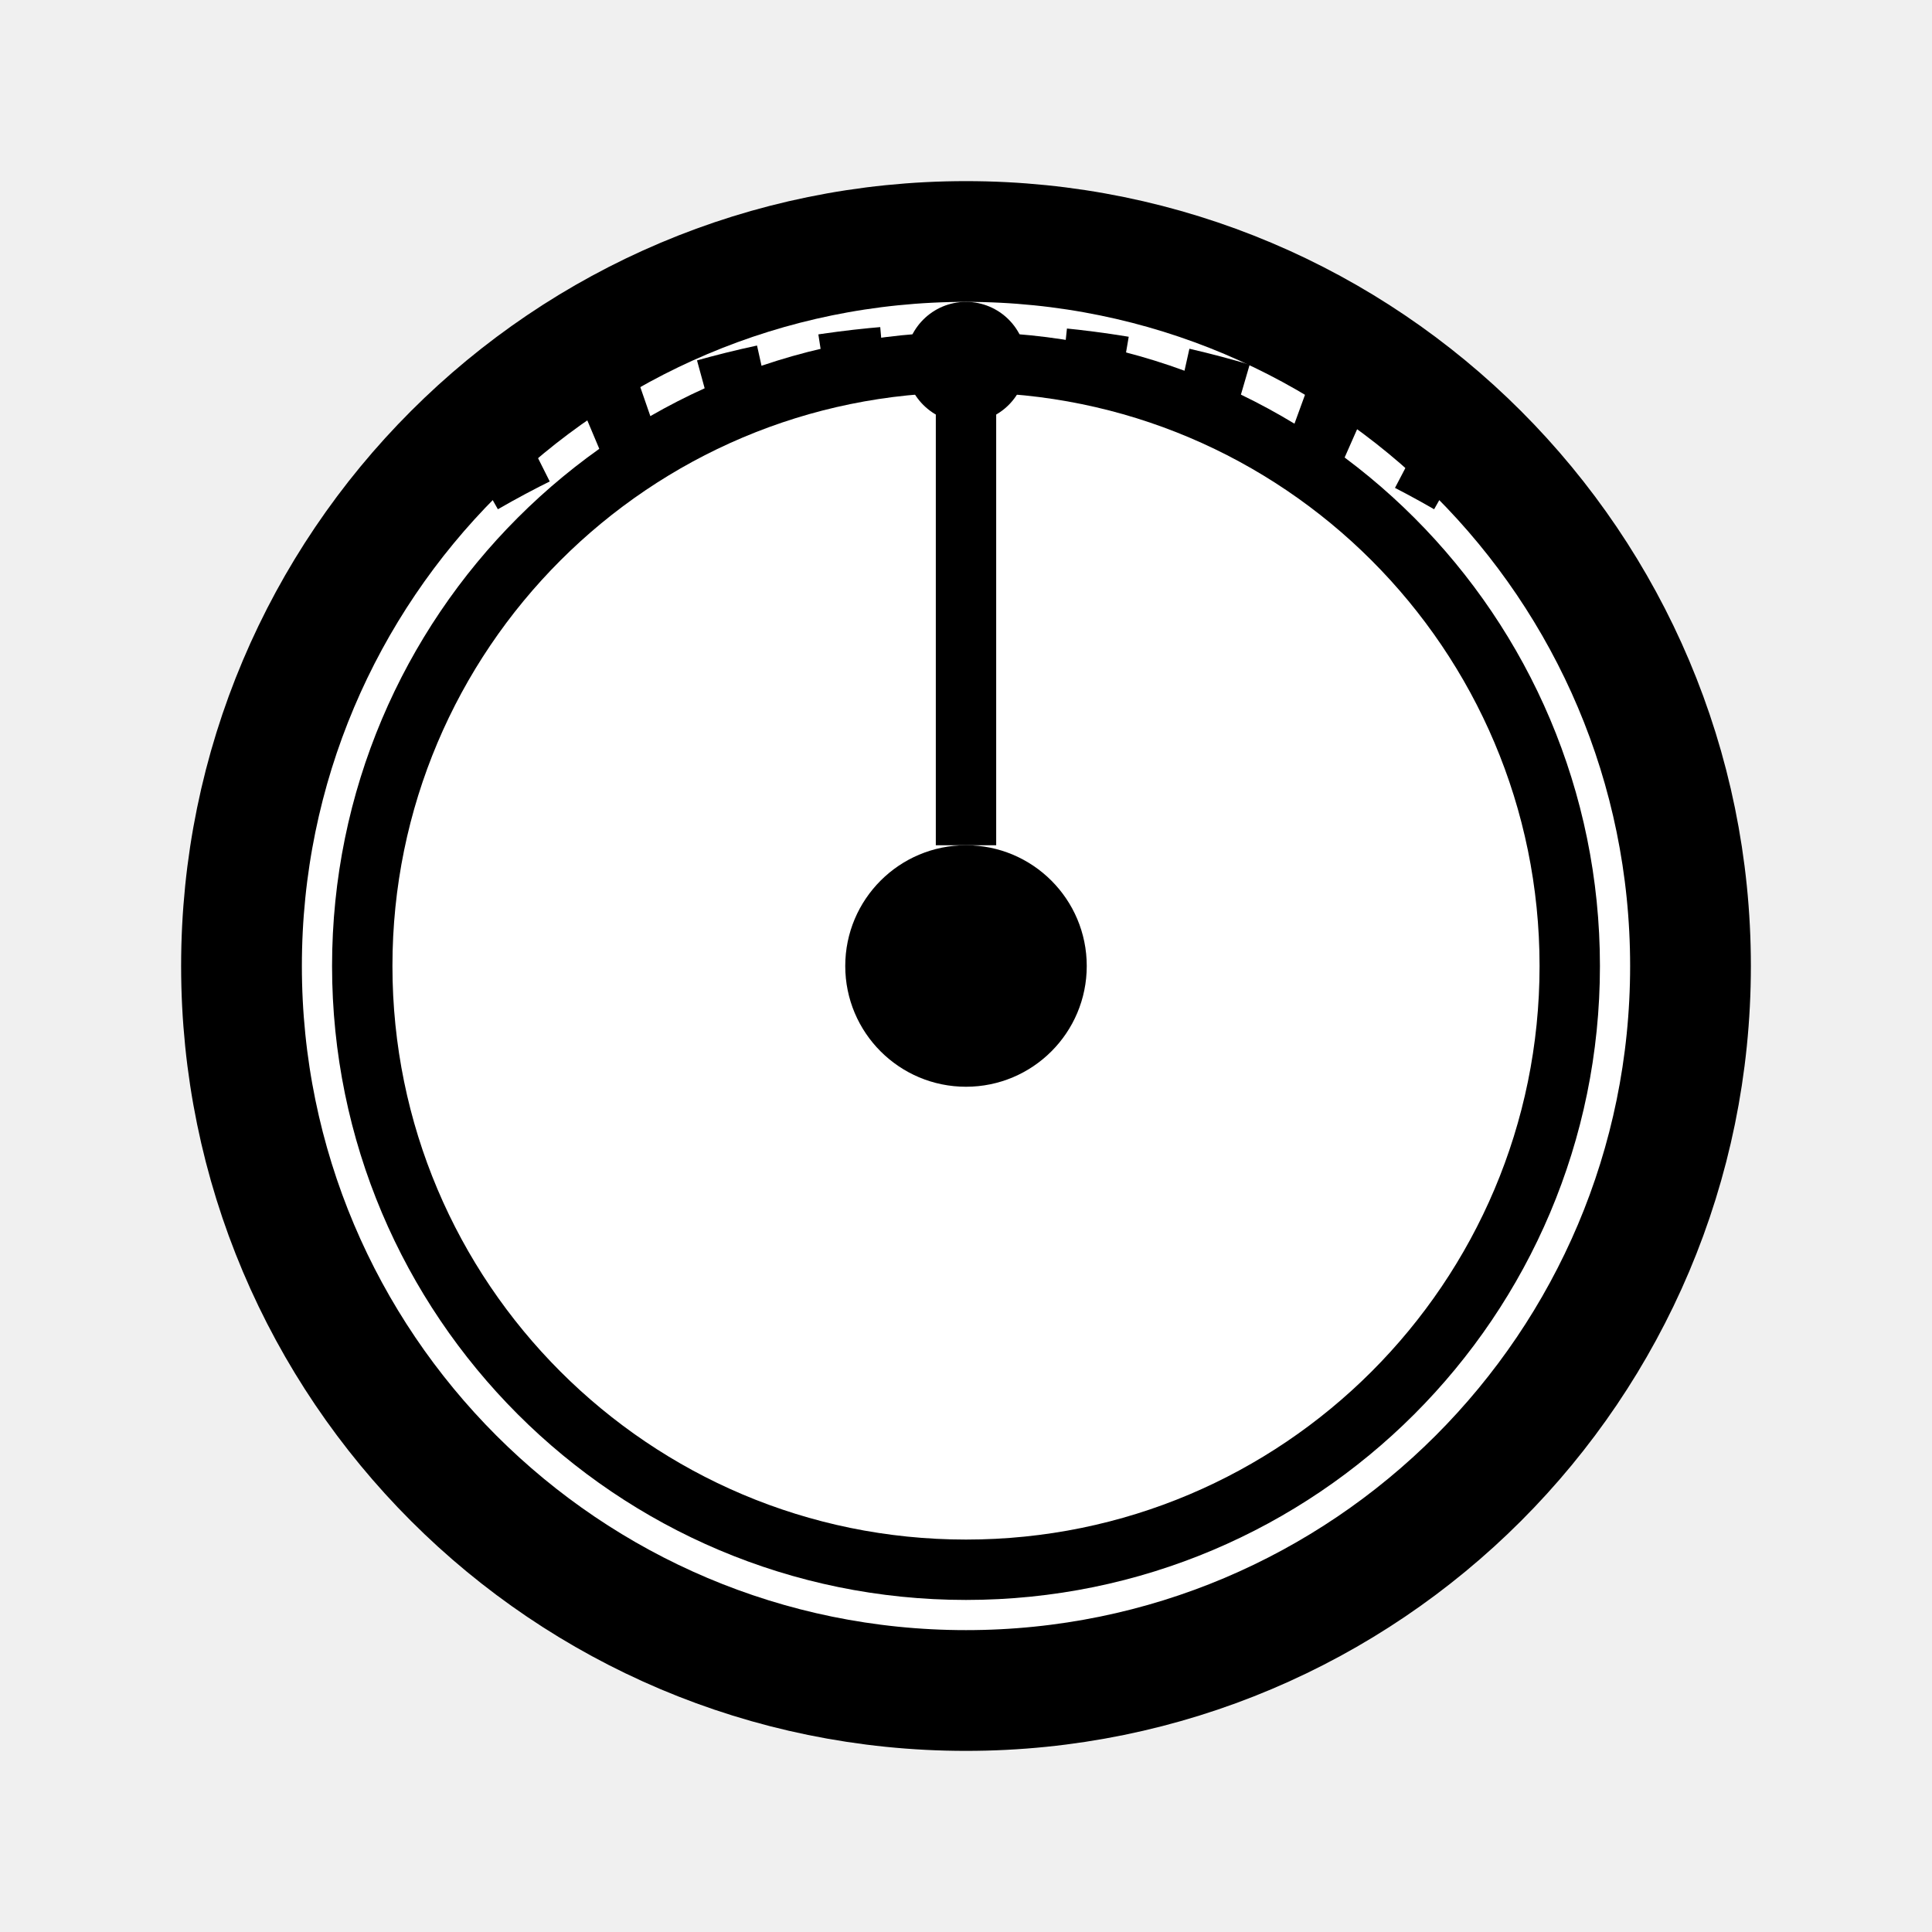
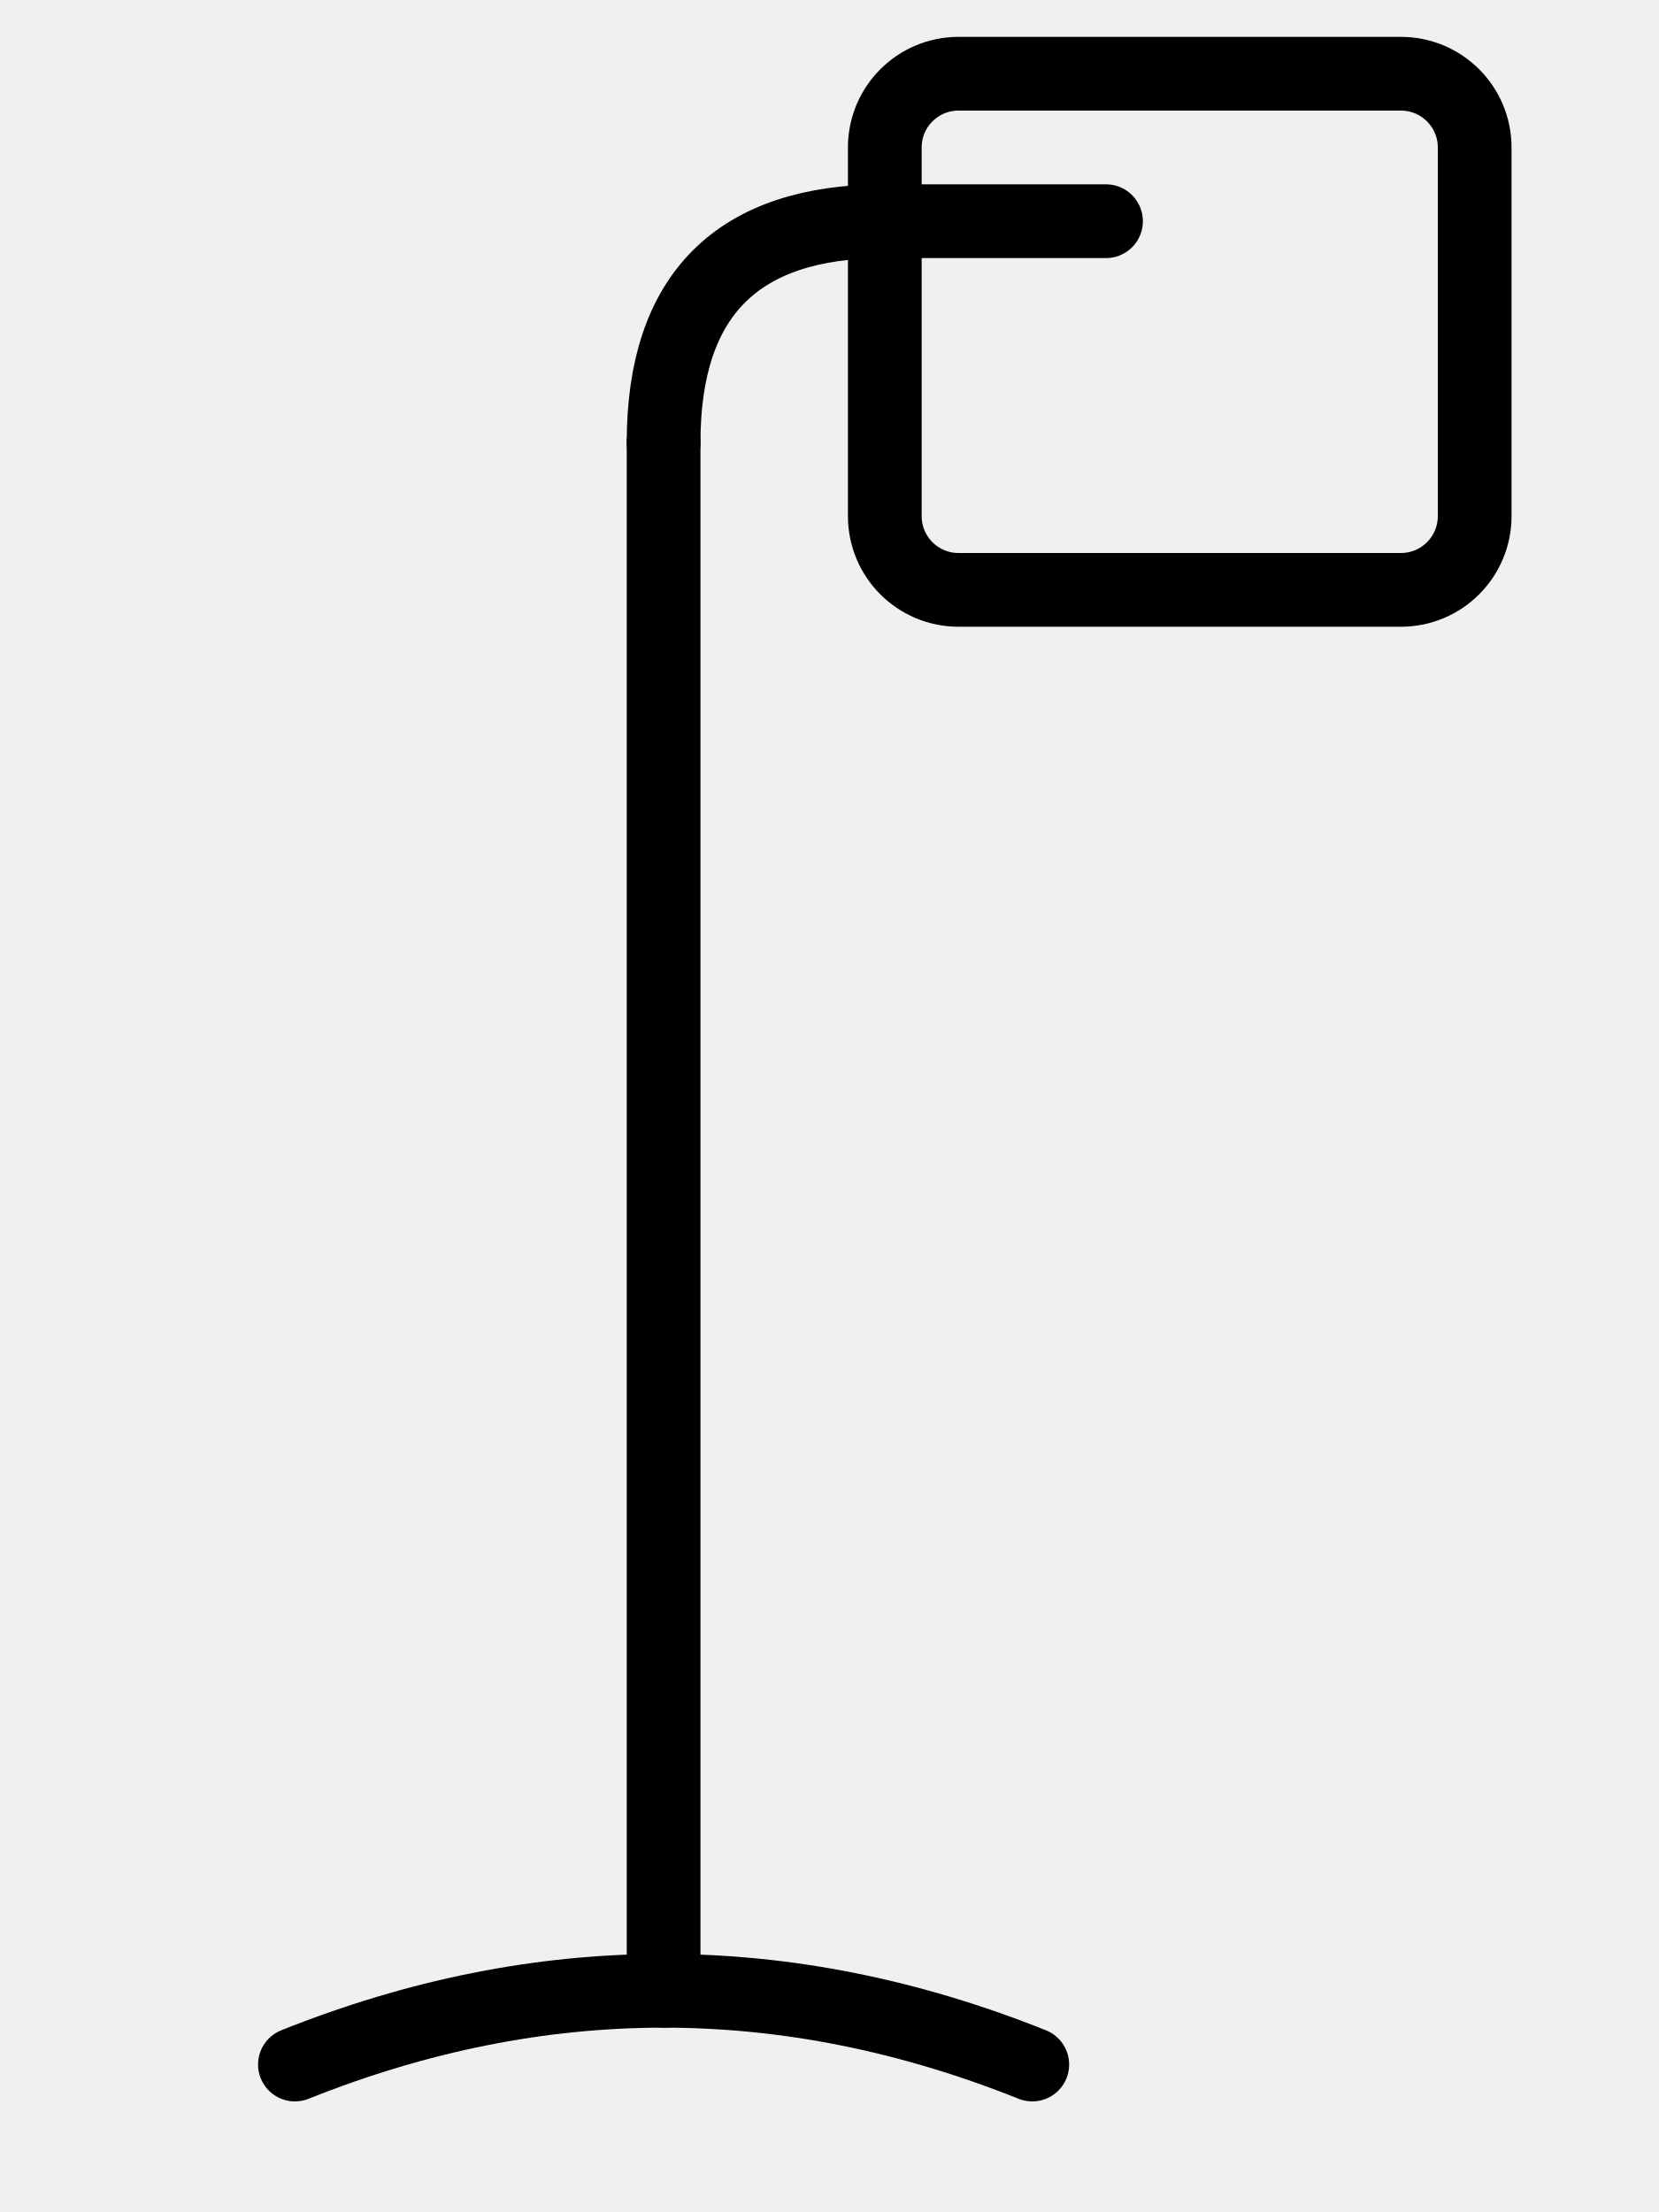
- <svg xmlns="http://www.w3.org/2000/svg" width="256" height="256" viewBox="0 0 256 256" fill="none">
-   <circle cx="128" cy="128" r="96" stroke="black" stroke-width="16" fill="white" />
-   <circle cx="128" cy="128" r="80" stroke="black" stroke-width="8" fill="none" />
-   <circle cx="128" cy="128" r="16" fill="black" />
-   <line x1="128" y1="112" x2="128" y2="48" stroke="black" stroke-width="8" />
-   <circle cx="128" cy="48" r="8" fill="black" />
-   <path d="M 64 64 A 128 128 0 0 1 192 64" stroke="black" stroke-width="8" stroke-dasharray="8 8" />
+ <svg xmlns="http://www.w3.org/2000/svg" viewBox="0 0 45 60" width="45" height="60" fill="none" stroke="black" stroke-width="2" stroke-linecap="round" stroke-linejoin="round">
+   <path d="M 8,56 Q 18,52 28,56" />
+   <line x1="18" y1="54" x2="18" y2="12" />
+   <path d="M 18,12 Q 18,6 24,6 L 30,6" />
+   <rect x="24" y="2" width="16" height="14" rx="2" ry="2" />
</svg>
